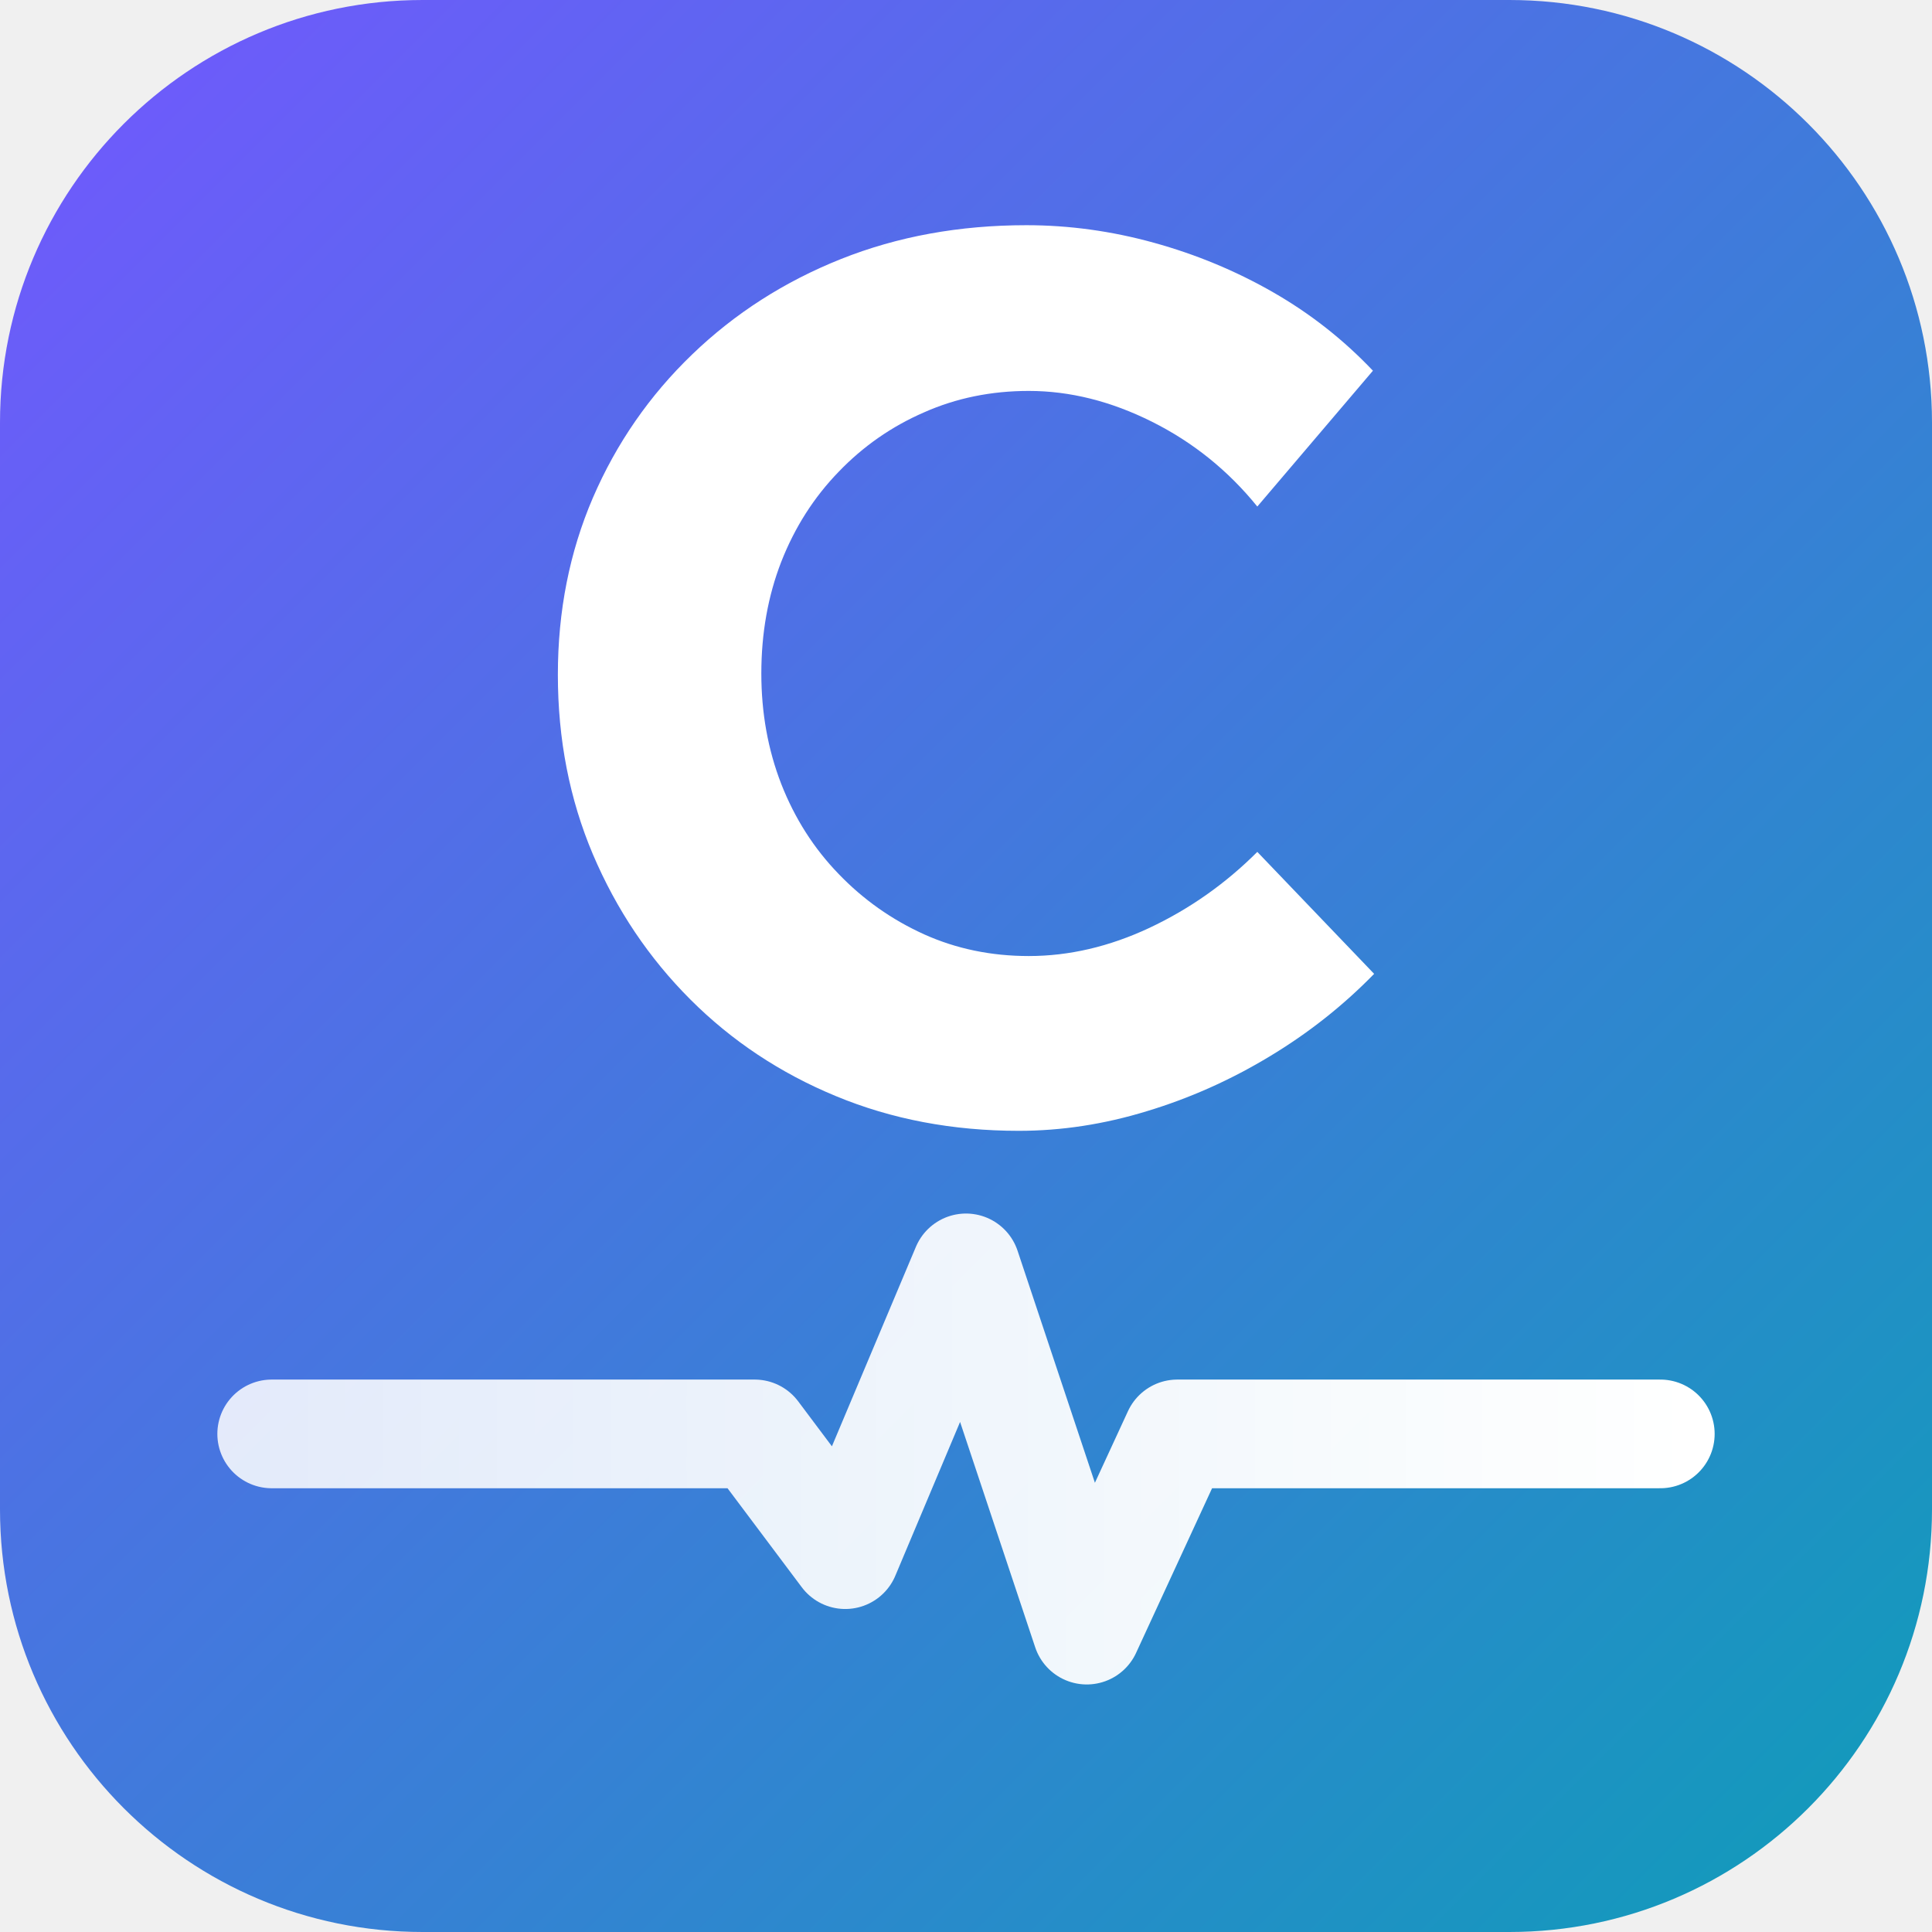
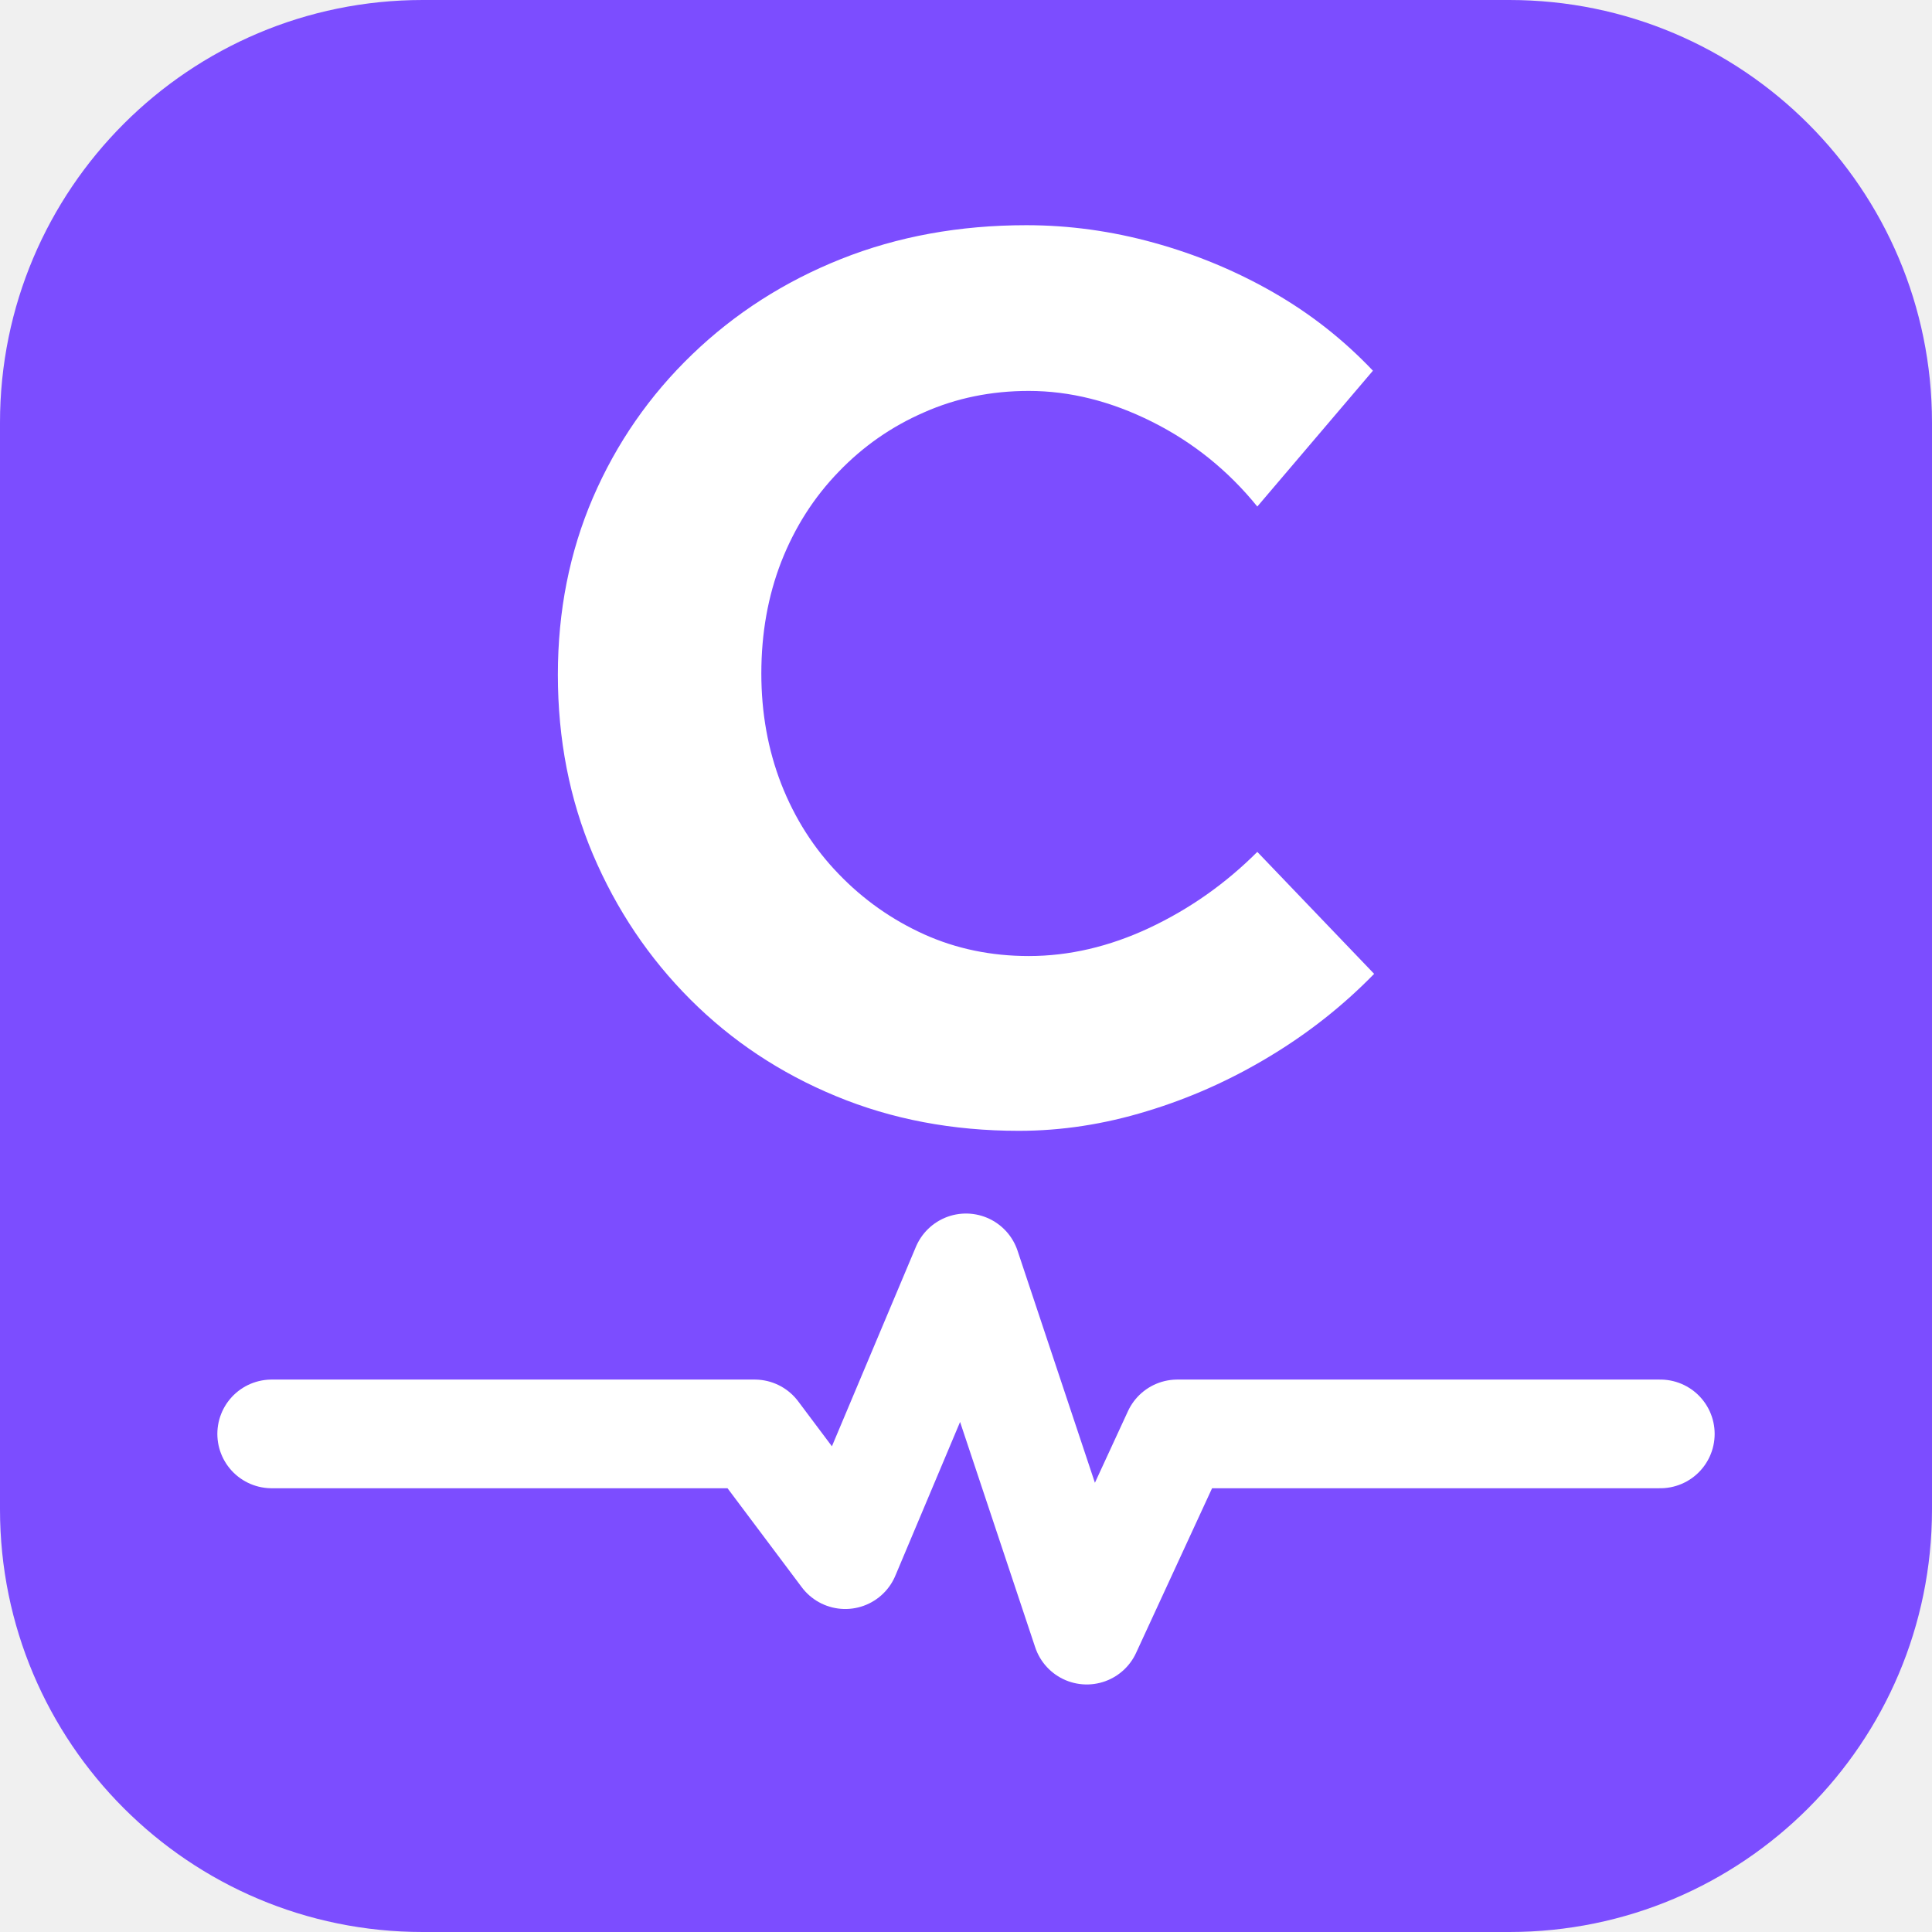
<svg xmlns="http://www.w3.org/2000/svg" viewBox="0 0 64 64">
-   <defs>
-     <linearGradient id="t" x1="0" y1="0" x2="1" y2="1">
-       <stop offset="0" stop-color="#7357FF" />
-       <stop offset="1" stop-color="#0E9DB8" />
-     </linearGradient>
-     <linearGradient id="p" x1="8" y1="0" x2="56" y2="0" gradientUnits="userSpaceOnUse">
-       <stop offset="0" stop-color="#FFFFFF" stop-opacity=".85" />
-       <stop offset="1" stop-color="#FFFFFF" />
-     </linearGradient>
-   </defs>
-   <rect width="64" height="64" rx="14" fill="url(#t)" />
+   <rect width="64" height="64" rx="14" fill="#7C4DFF" />
  <path fill="#FFFFFF" d="M45.48 12.28L41.65 16.78Q40.20 14.99 38.16 13.97Q36.12 12.95 34.08 12.95Q32.21 12.95 30.61 13.66Q29 14.36 27.78 15.63Q26.55 16.90 25.88 18.61Q25.22 20.31 25.22 22.31Q25.22 24.27 25.88 25.97Q26.55 27.68 27.78 28.95Q29 30.22 30.61 30.95Q32.21 31.67 34.08 31.67Q36.08 31.67 38.07 30.74Q40.07 29.80 41.65 28.22L45.52 32.26Q43.98 33.84 42.05 35Q40.11 36.17 37.99 36.81Q35.87 37.46 33.75 37.46Q30.46 37.46 27.69 36.31Q24.93 35.17 22.87 33.11Q20.81 31.05 19.64 28.30Q18.48 25.56 18.48 22.35Q18.48 19.19 19.64 16.49Q20.81 13.78 22.93 11.74Q25.05 9.70 27.86 8.58Q30.67 7.46 34 7.46Q36.12 7.46 38.22 8.04Q40.32 8.62 42.17 9.68Q44.02 10.74 45.48 12.28" />
-   <path d="M9 47.5H25L28 51.5L32 42L36 54L39 47.5H55" fill="none" stroke="url(#p)" stroke-width="3.6" stroke-linecap="round" stroke-linejoin="round" />
+   <path d="M9 47.5H25L28 51.5L32 42L36 54L39 47.5H55" fill="none" stroke="#FFFFFF" stroke-width="3.6" stroke-linecap="round" stroke-linejoin="round" />
</svg>
